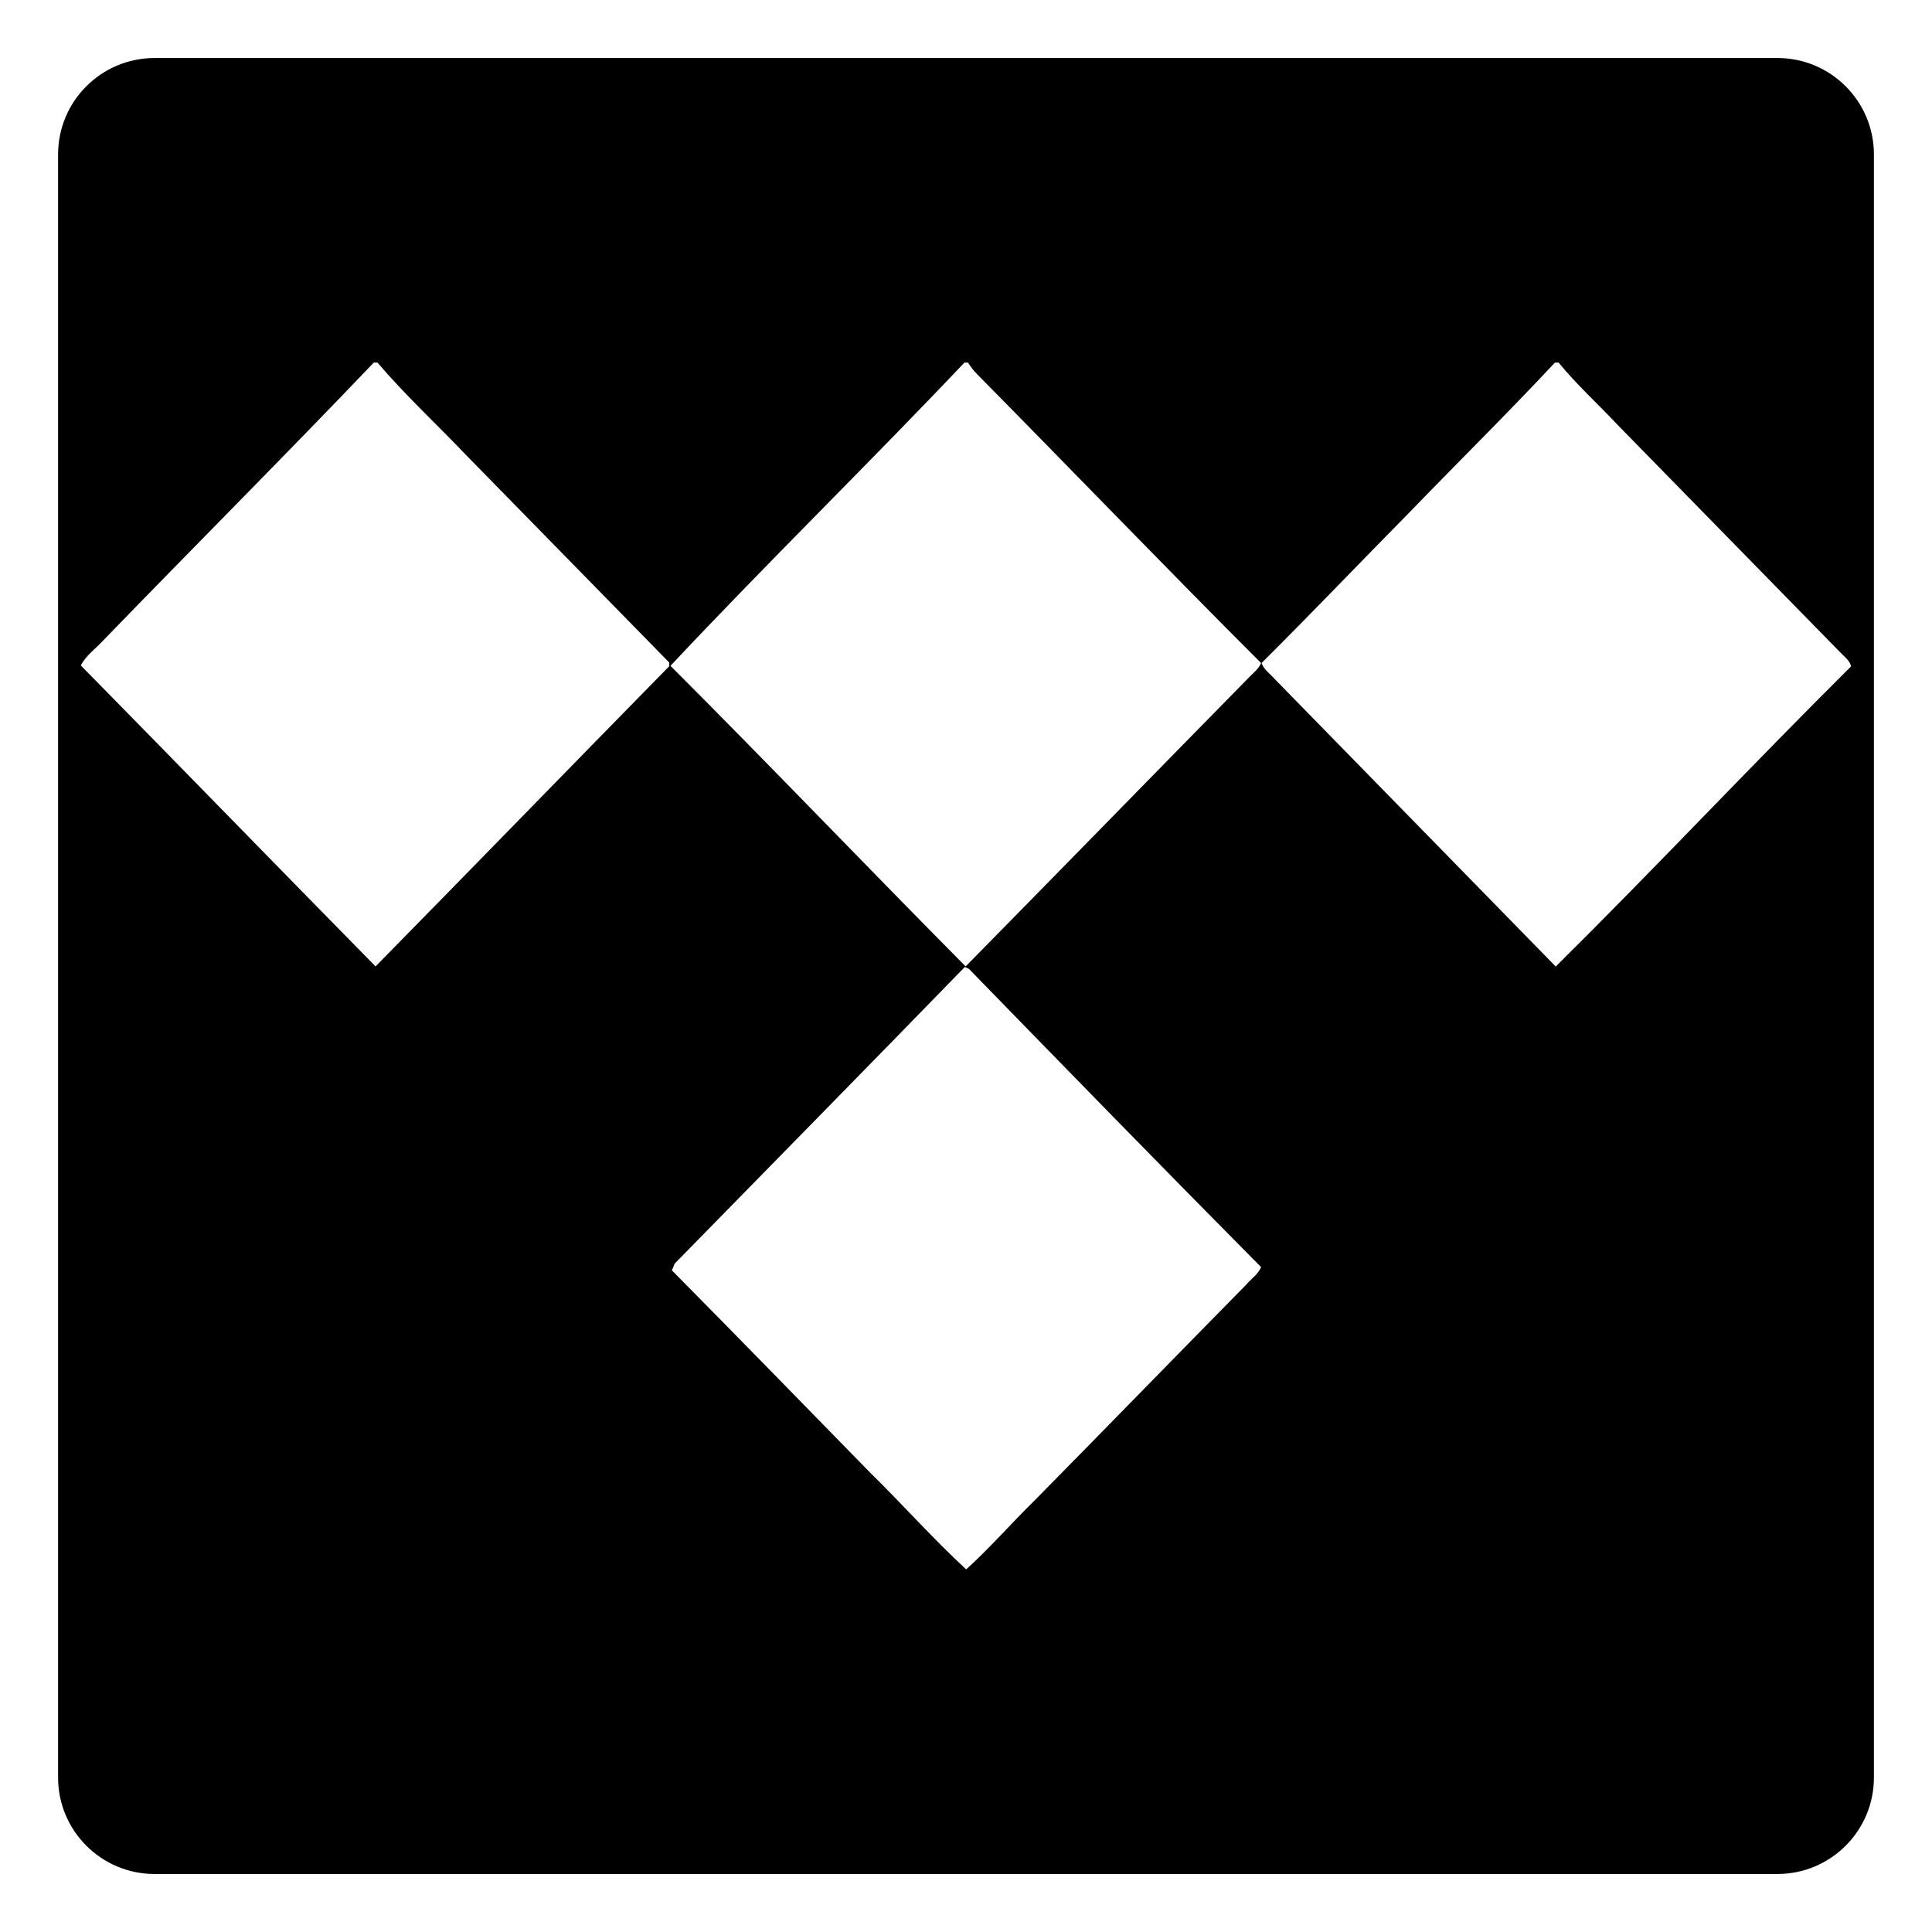
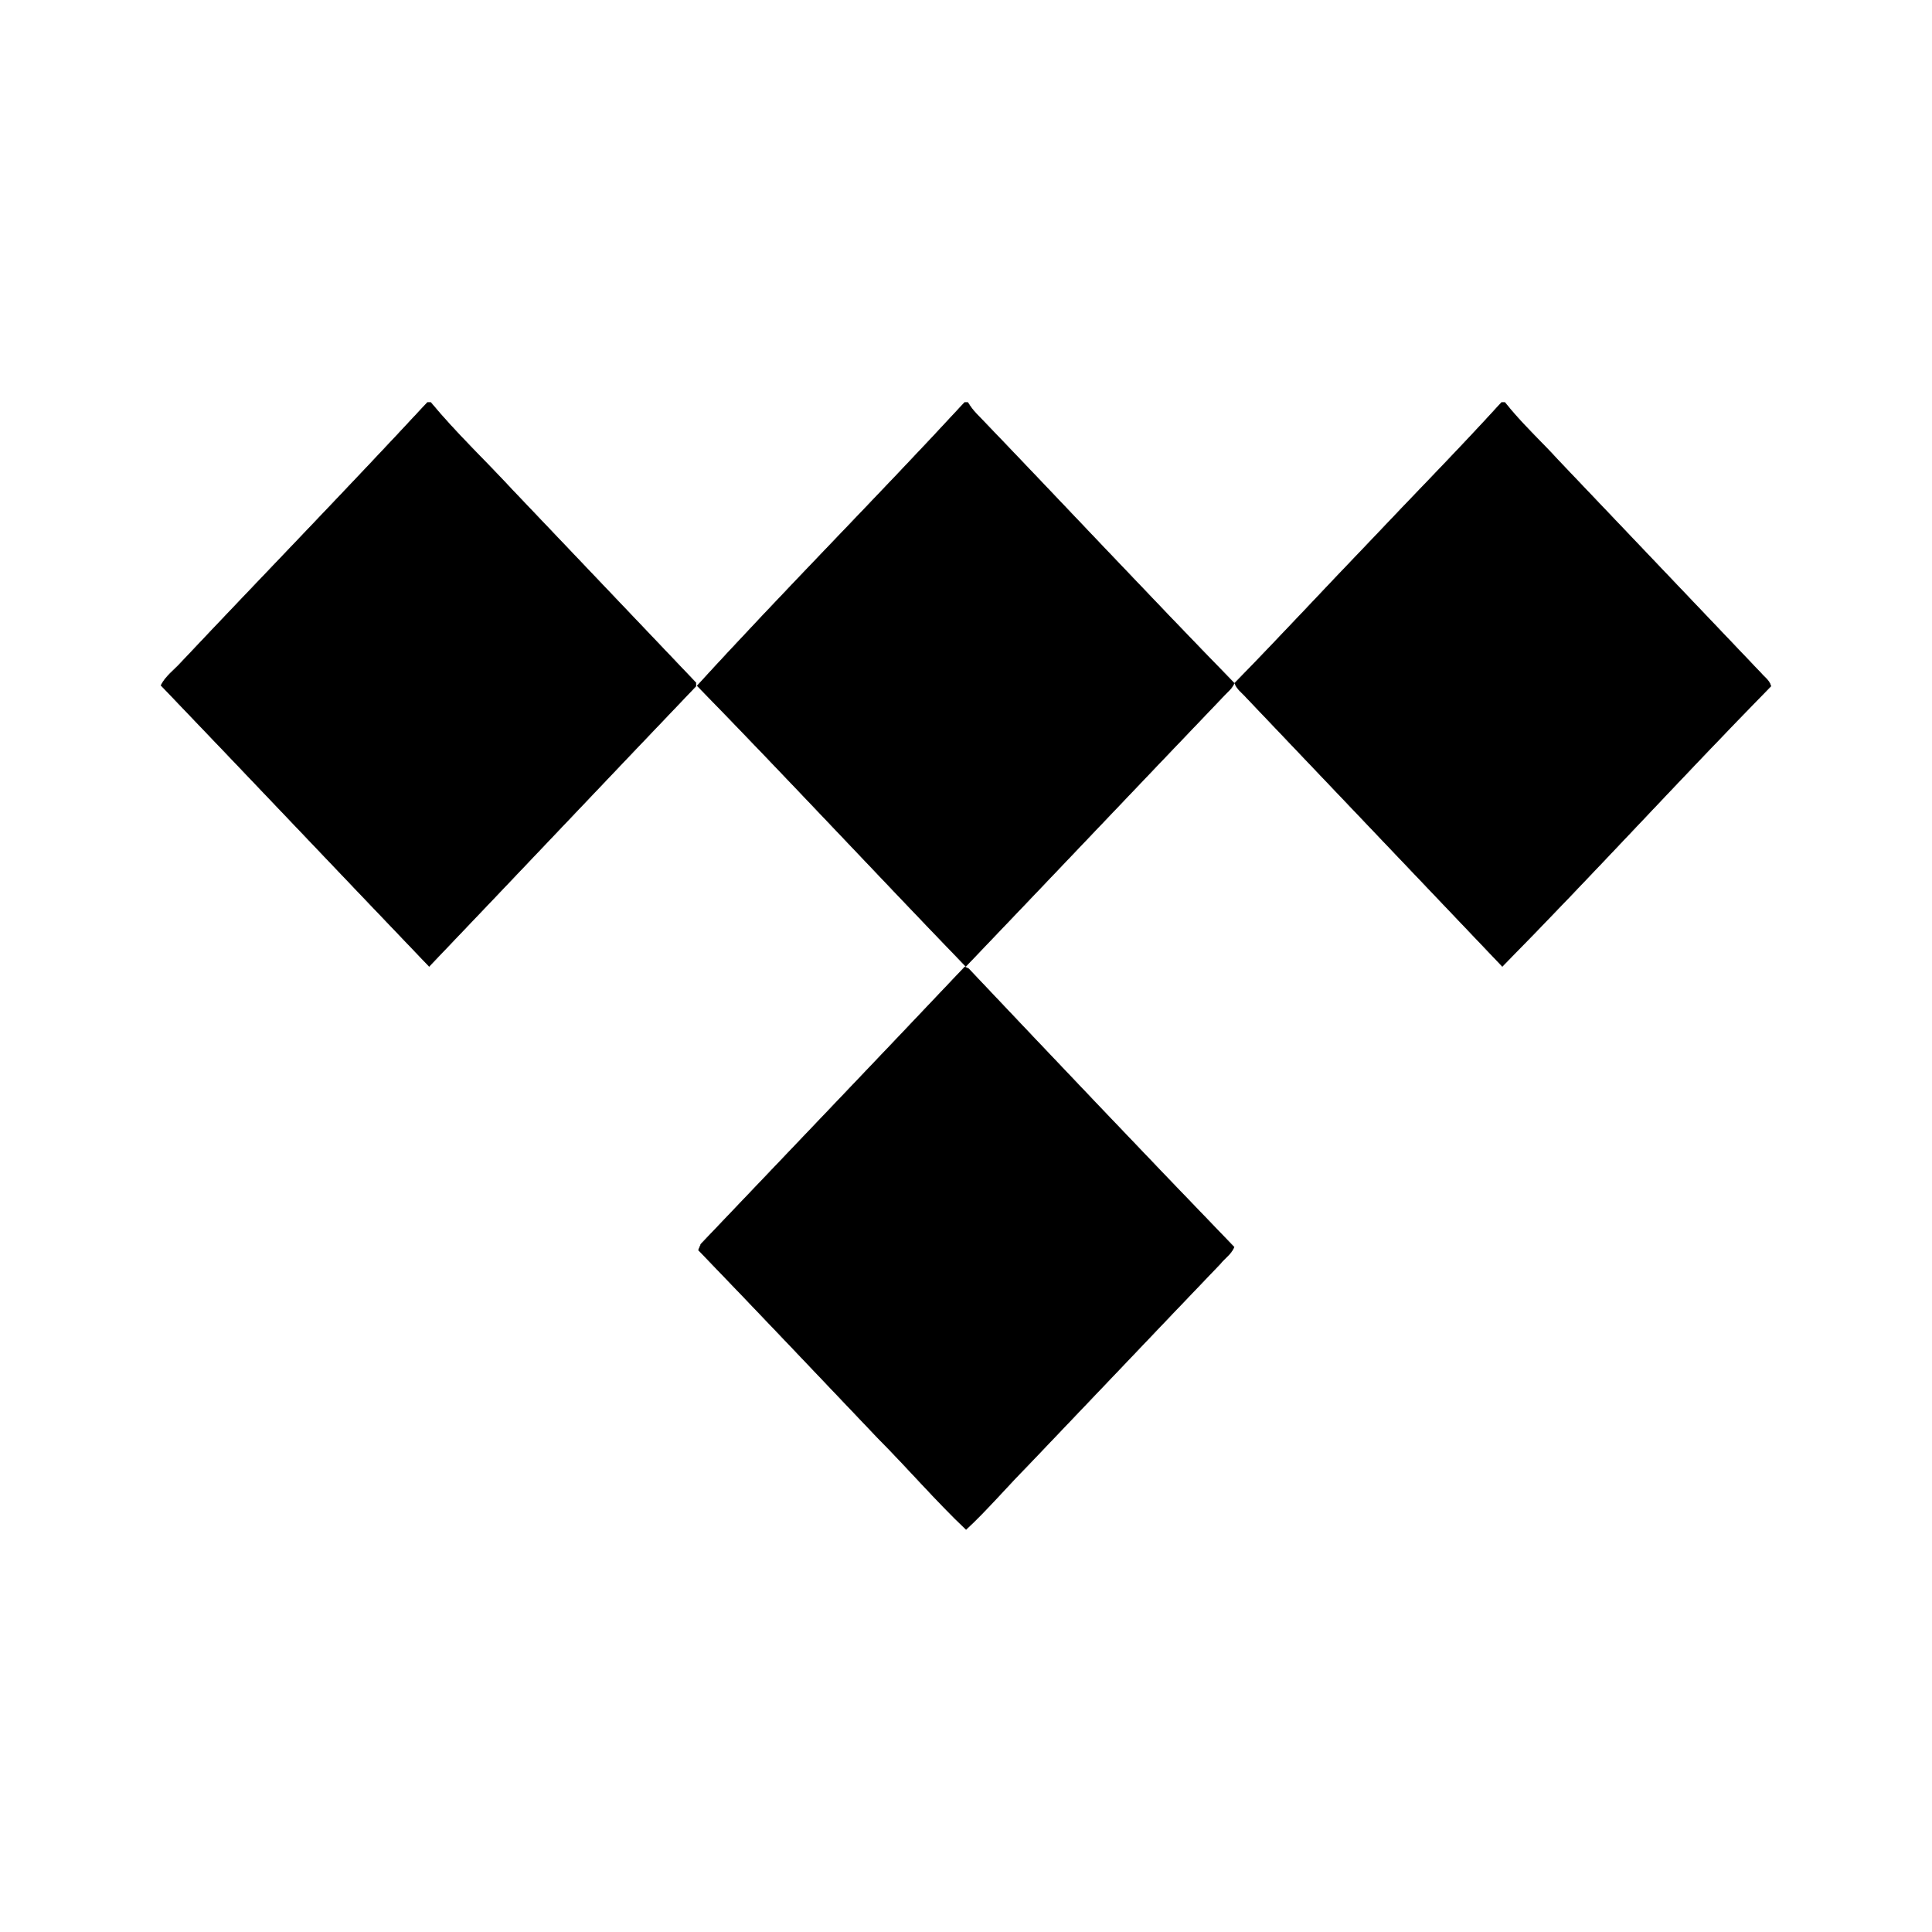
- <svg xmlns="http://www.w3.org/2000/svg" id="svg866" version="1.1" viewBox="0 0 13.949 13.954" height="24" width="24">
-   <defs id="defs870" />
-   <path style="stroke-width:0.14" d="m 1.114,0.419 c -0.385,0 -0.697,0.312 -0.697,0.697 V 12.838 c 0,0.385 0.312,0.697 0.697,0.697 H 12.835 c 0.385,0 0.697,-0.312 0.697,-0.697 V 1.116 c 0,-0.385 -0.312,-0.697 -0.697,-0.697 z m 1.583,2.2 h 0.027 c 0.202,0.237 0.429,0.446 0.644,0.672 l 1.463,1.494 v 0.027 C 4.123,5.533 3.418,6.26 2.71,6.98 1.999,6.257 1.292,5.529 0.581,4.806 0.618,4.735 0.686,4.687 0.739,4.63 1.39,3.957 2.052,3.295 2.697,2.619 Z m 4.266,0 h 0.026 c 0.02,0.03 0.039,0.057 0.066,0.084 0.685,0.693 1.36,1.396 2.051,2.086 -0.017,0.041 -0.053,0.068 -0.083,0.099 C 8.339,5.584 7.657,6.284 6.972,6.98 6.258,6.26 5.557,5.526 4.84,4.809 5.534,4.069 6.265,3.356 6.963,2.619 Z m 4.265,0 h 0.027 c 0.132,0.162 0.287,0.301 0.429,0.453 0.536,0.548 1.069,1.092 1.605,1.64 0.027,0.03 0.069,0.057 0.078,0.101 -0.718,0.713 -1.412,1.454 -2.133,2.168 L 9.201,4.901 C 9.168,4.864 9.126,4.836 9.109,4.789 9.47,4.43 9.82,4.063 10.177,3.701 10.527,3.339 10.884,2.987 11.228,2.619 Z m -4.262,4.365 0.03,0.014 C 7.697,7.718 8.398,8.438 9.106,9.152 9.083,9.206 9.033,9.236 8.997,9.28 8.488,9.797 7.978,10.322 7.468,10.839 7.303,11.001 7.144,11.183 6.976,11.335 6.734,11.112 6.513,10.862 6.278,10.632 5.802,10.145 5.329,9.659 4.85,9.175 c 0.007,-0.013 0.014,-0.034 0.02,-0.048 C 5.568,8.414 6.269,7.701 6.966,6.984 Z" id="path1114" />
+ <svg xmlns="http://www.w3.org/2000/svg" width="24" height="24" viewBox="0 0 13.949 13.954" id="svg4281" version="1.1">
+   <defs id="defs4287" />
+   <path d="m 3.085,2.907 0.024,0 c 0.183,0.221 0.391,0.417 0.586,0.628 l 1.329,1.396 0,0.025 c -0.643,0.673 -1.284,1.351 -1.927,2.024 -0.647,-0.676 -1.29,-1.355 -1.937,-2.03 0.033,-0.066 0.096,-0.111 0.144,-0.164 0.592,-0.628 1.194,-1.247 1.78,-1.879 z m 3.879,0 0.024,0 c 0.018,0.029 0.036,0.054 0.06,0.079 0.622,0.647 1.236,1.304 1.864,1.948 -0.015,0.038 -0.048,0.063 -0.075,0.092 -0.622,0.65 -1.242,1.304 -1.864,1.954 -0.65,-0.673 -1.287,-1.358 -1.94,-2.027 0.631,-0.691 1.296,-1.358 1.931,-2.046 z m 3.879,0 0.024,0 c 0.12,0.152 0.262,0.281 0.391,0.423 0.487,0.512 0.971,1.02 1.458,1.531 0.024,0.029 0.063,0.054 0.072,0.095 -0.653,0.666 -1.284,1.358 -1.94,2.024 l -1.849,-1.942 c -0.03,-0.035 -0.069,-0.06 -0.084,-0.104 0.328,-0.335 0.646,-0.679 0.971,-1.017 0.319,-0.338 0.643,-0.666 0.956,-1.01 z m -5.783,6.078 c 0.634,-0.666 1.272,-1.332 1.906,-2.002 l 0.027,0.013 c 0.637,0.673 1.275,1.345 1.918,2.011 -0.021,0.051 -0.066,0.079 -0.099,0.12 -0.463,0.483 -0.926,0.972 -1.389,1.456 -0.15,0.152 -0.295,0.322 -0.448,0.464 C 6.756,10.839 6.555,10.605 6.341,10.39 5.908,9.935 5.478,9.481 5.042,9.029 c 0.006,-0.013 0.012,-0.032 0.018,-0.044 z" id="path4283" style="stroke:#000000;stroke-width:0.003" />
</svg>
